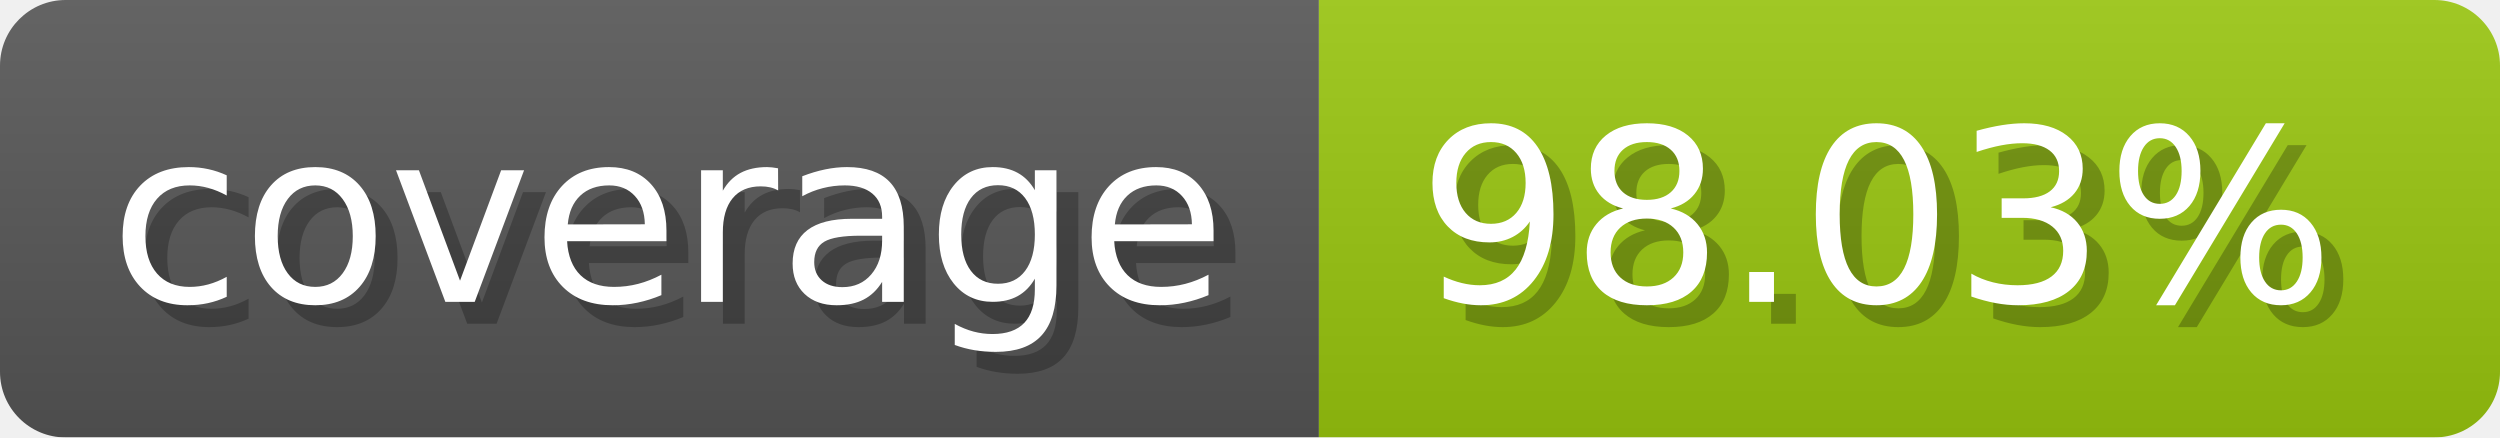
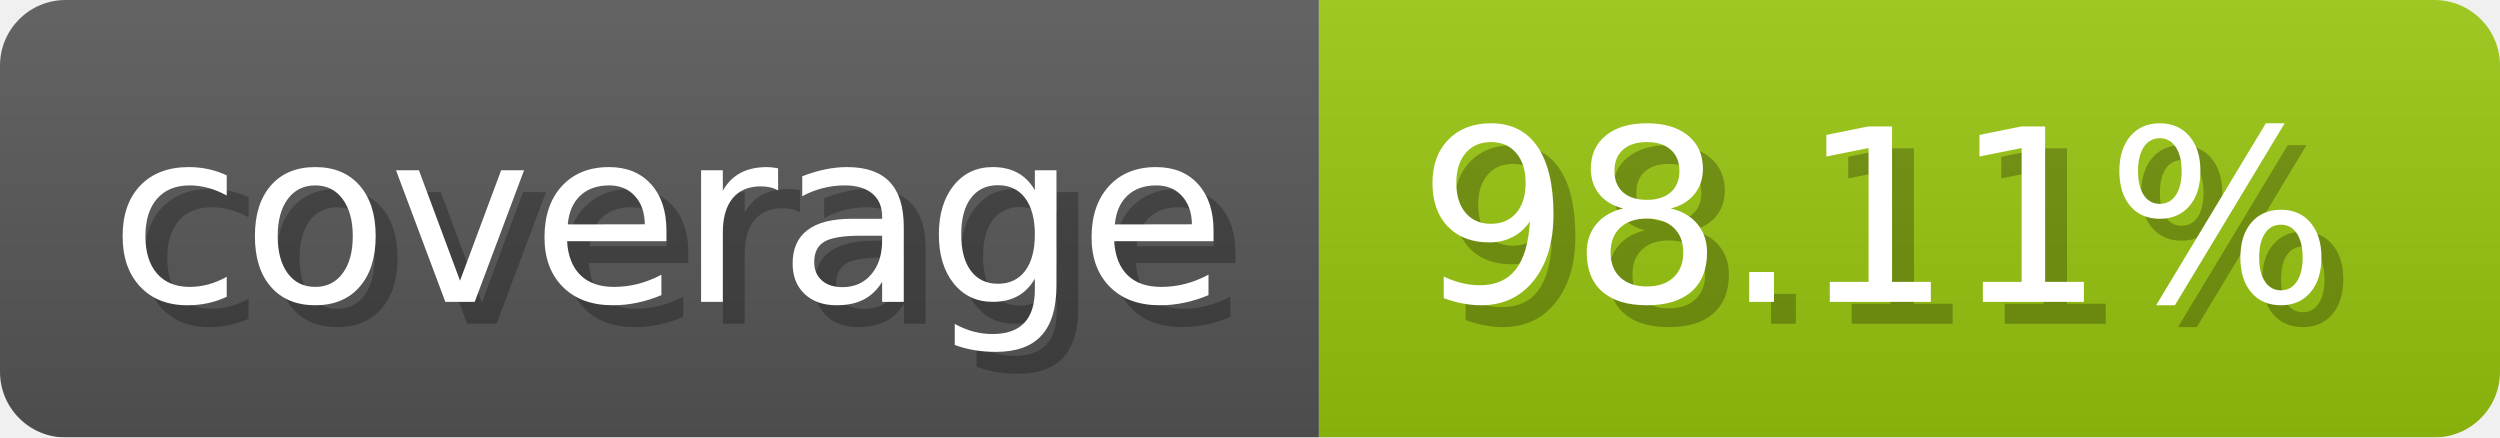
- <svg xmlns="http://www.w3.org/2000/svg" width="114.3" height="20" viewBox="0 0 1143 200" role="img" aria-label="coverage: 98.03%">
+ <svg xmlns="http://www.w3.org/2000/svg" width="114.3" height="20" viewBox="0 0 1143 200" role="img" aria-label="coverage: 98.11%">
  <linearGradient id="a" x2="0" y2="100%">
    <stop offset="0" stop-opacity=".1" stop-color="#EEE" />
    <stop offset="1" stop-opacity=".1" />
  </linearGradient>
  <mask id="m">
    <rect width="1143" height="200" rx="30" fill="#FFF" />
  </mask>
  <g mask="url(#m)">
    <rect width="603" height="200" fill="#555" />
    <rect width="540" height="200" fill="#97c40f" x="603" />
    <rect width="1143" height="200" fill="url(#a)" />
  </g>
  <g aria-hidden="true" fill="#fff" text-anchor="start" font-family="Verdana,DejaVu Sans,sans-serif" font-size="110">
    <text x="60" y="148" textLength="503" fill="#000" opacity="0.25">coverage</text>
    <text x="50" y="138" textLength="503">coverage</text>
-     <text x="658" y="148" textLength="440" fill="#000" opacity="0.25">98.03%</text>
-     <text x="648" y="138" textLength="440">98.03%</text>
+     <text x="658" y="148" textLength="440" fill="#000" opacity="0.25">98.11%</text>
+     <text x="648" y="138" textLength="440">98.11%</text>
  </g>
</svg>
